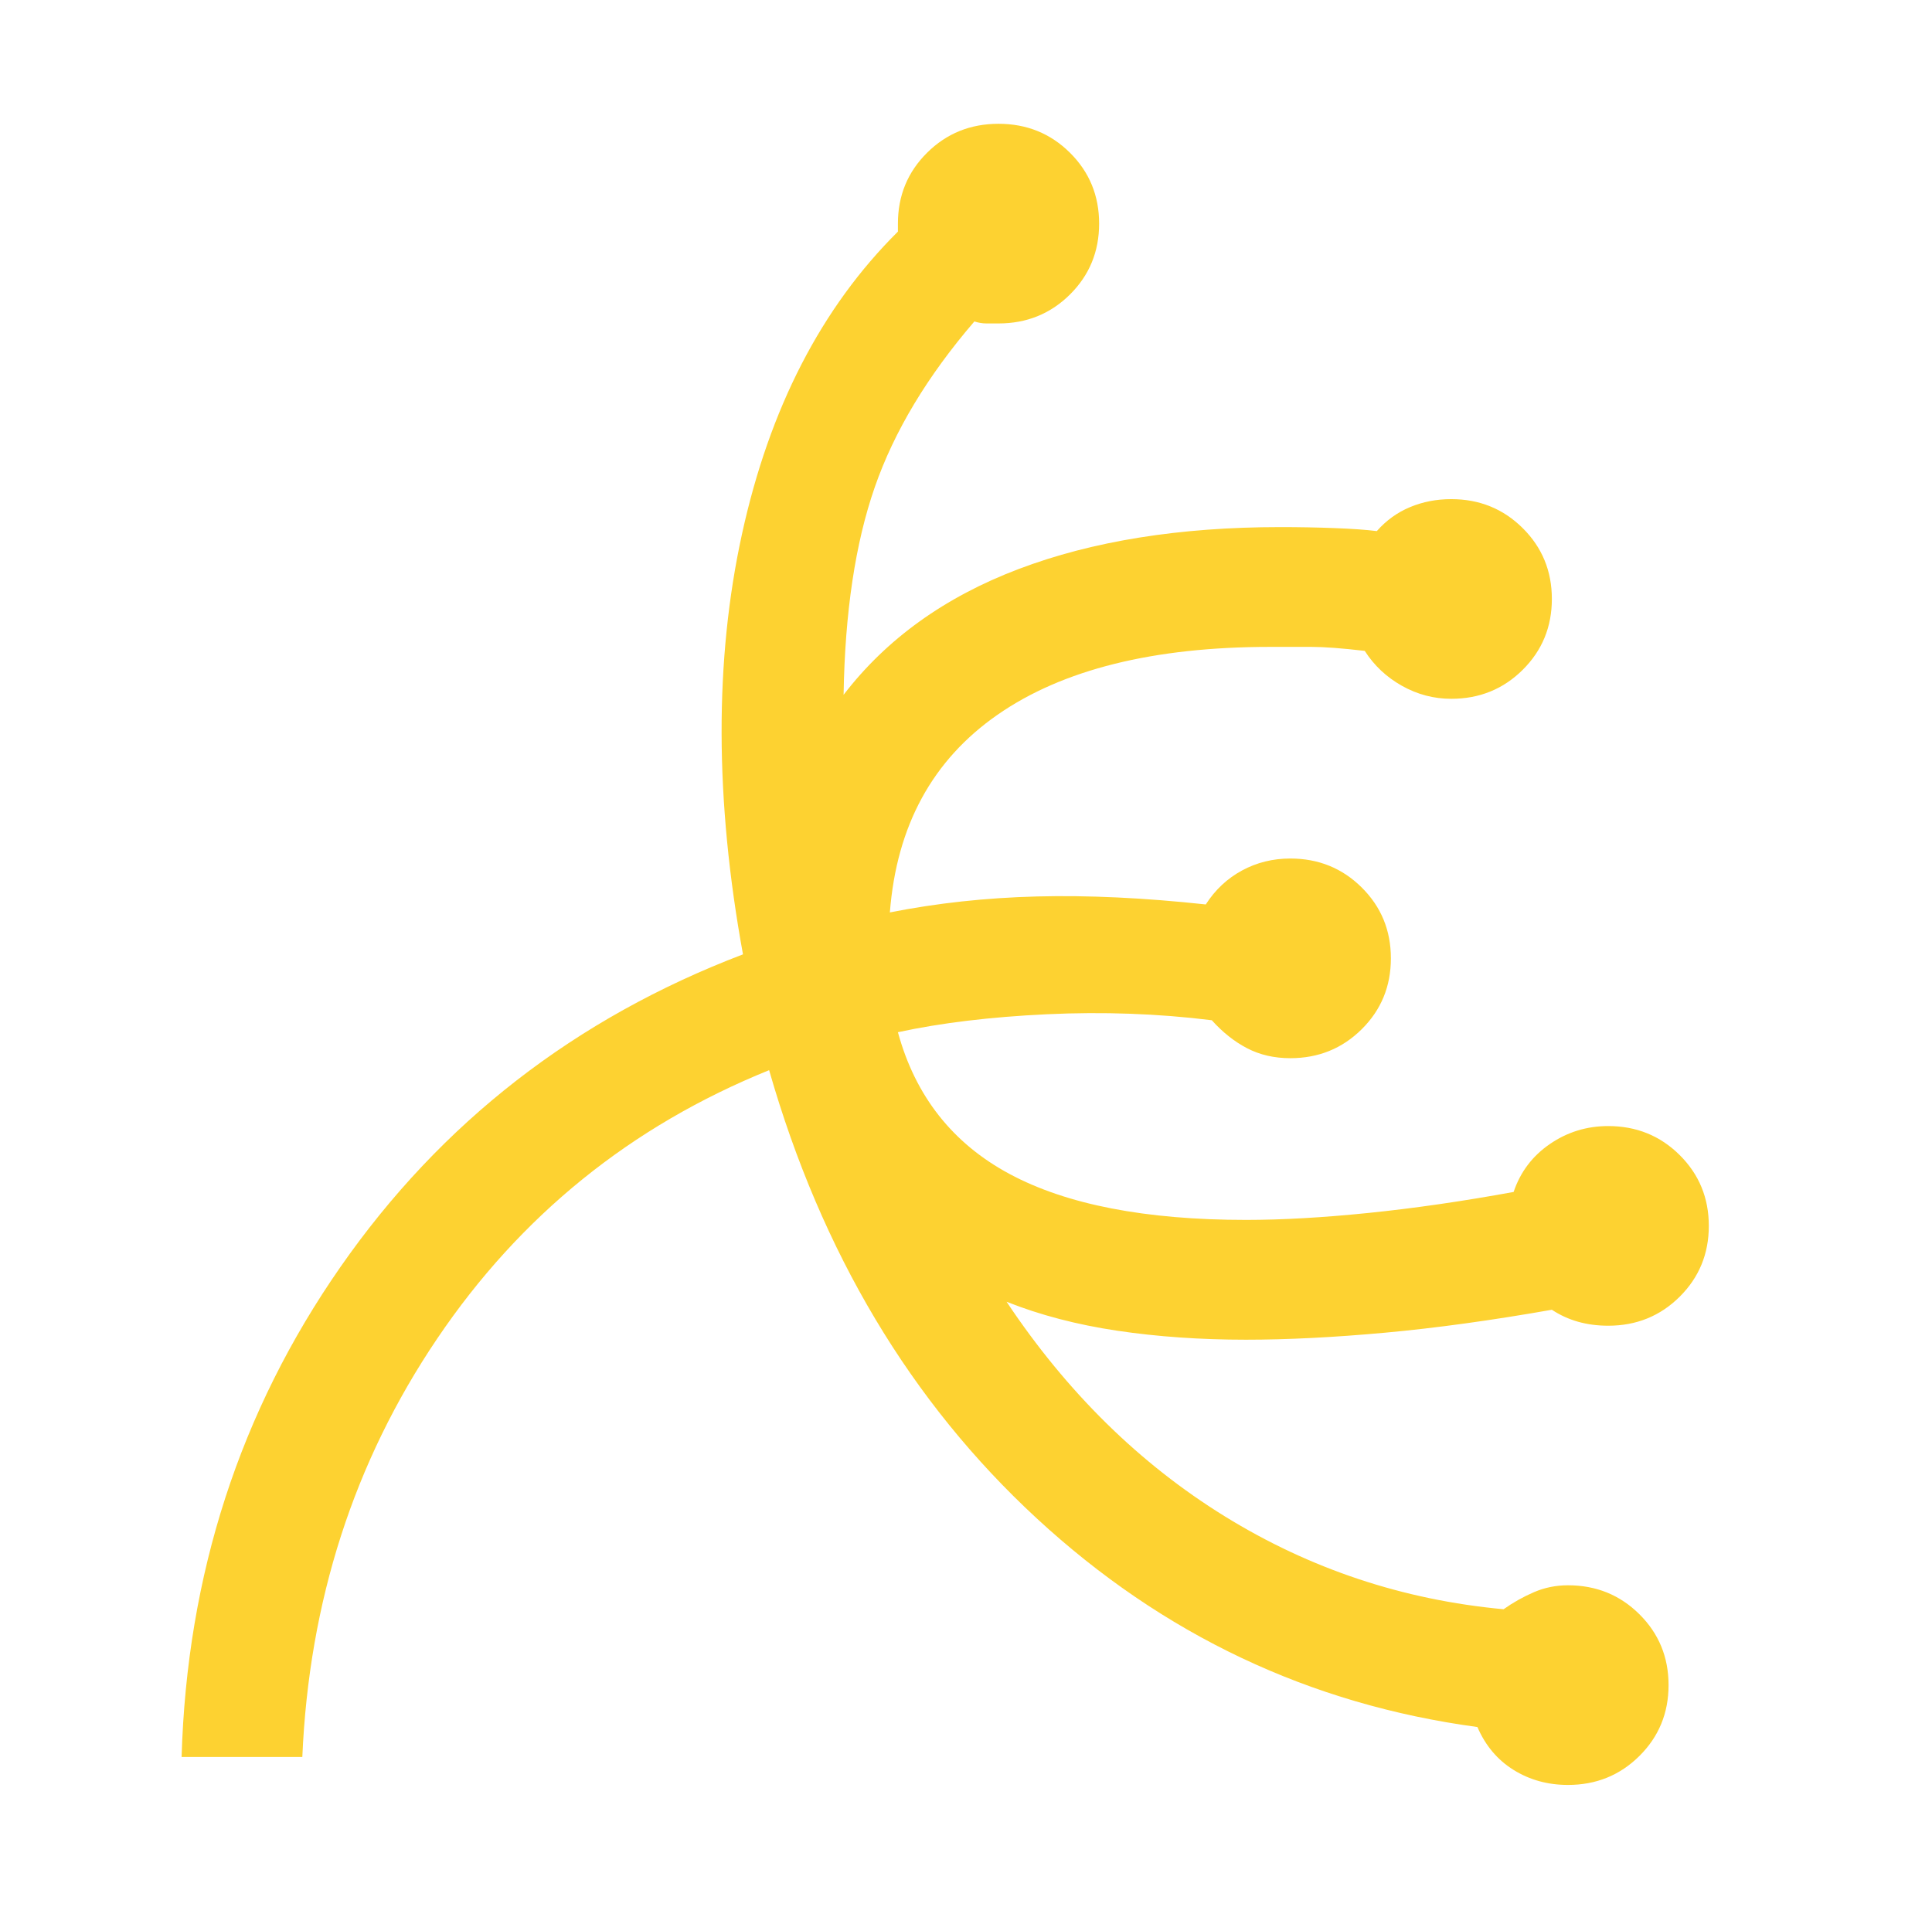
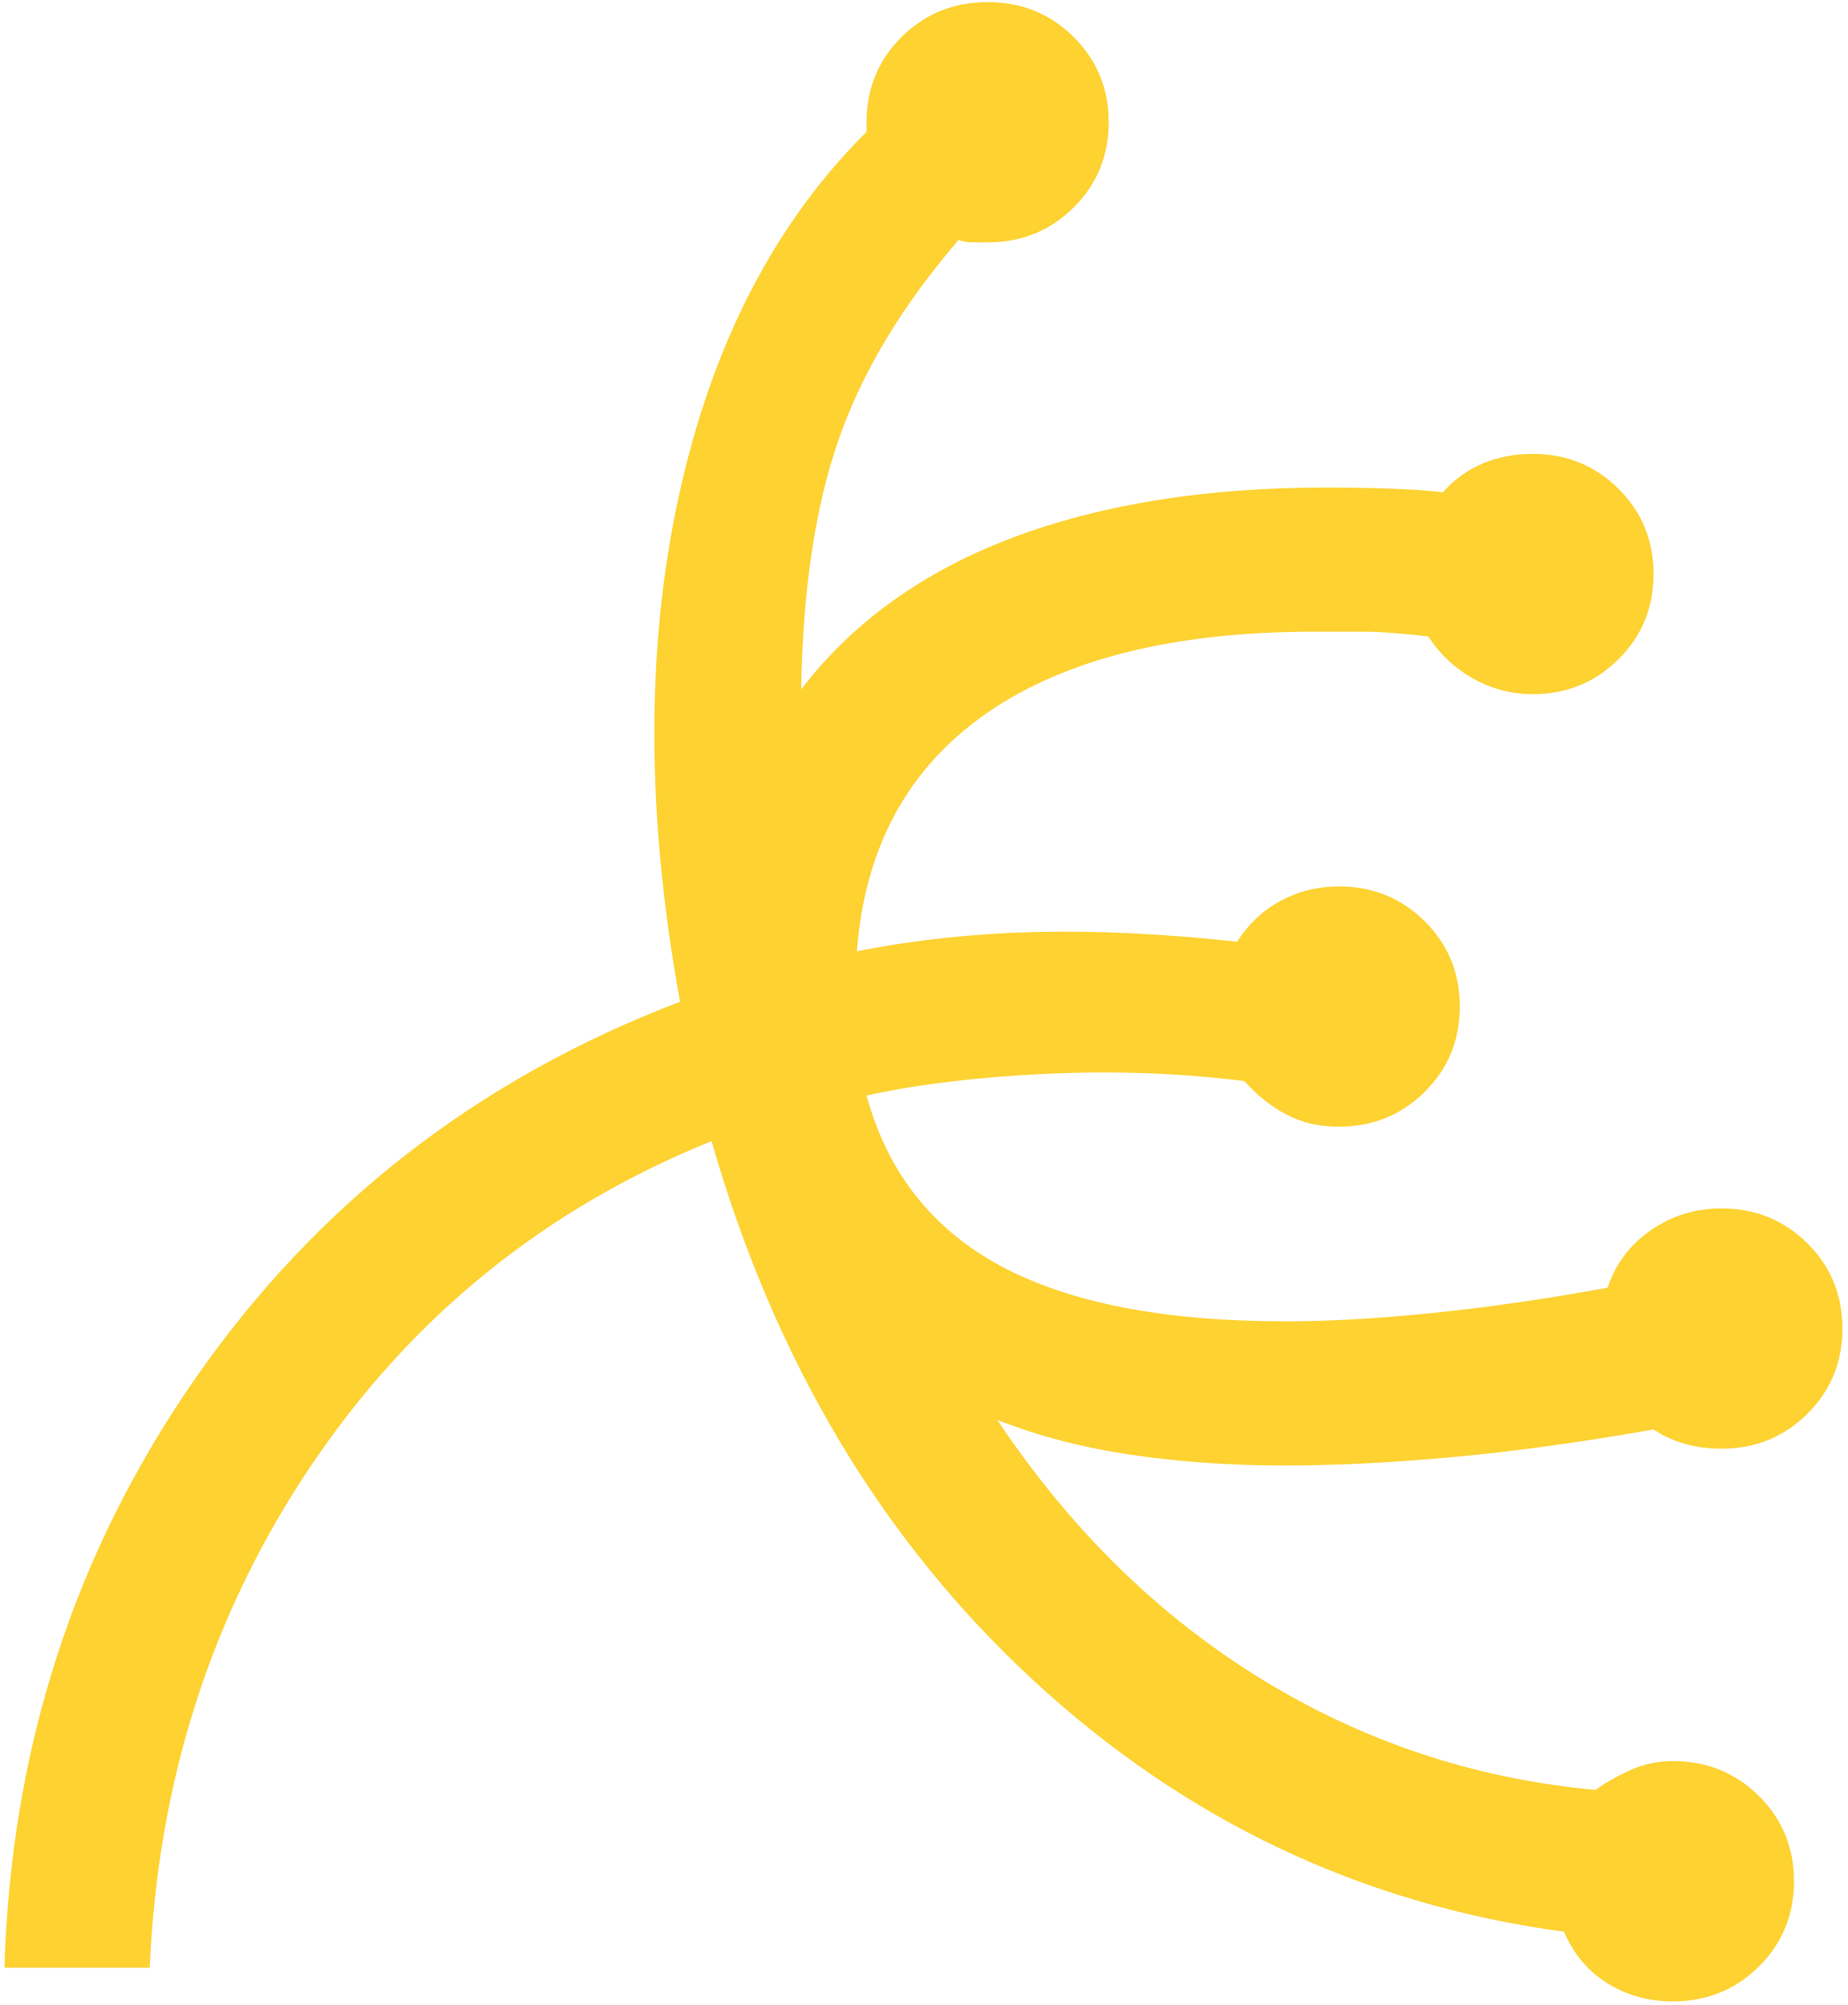
- <svg xmlns="http://www.w3.org/2000/svg" width="129" height="128" viewBox="0 0 129 128" fill="none">
-   <mask id="mask0_635_65" style="mask-type:alpha" maskUnits="userSpaceOnUse" x="0" y="0" width="129" height="128">
-     <rect x="0.5" width="128" height="128" fill="#D9D9D9" />
-   </mask>
-   <g mask="url(#mask0_635_65)">
-     <path d="M104.693 119.2C103.349 119.2 102.14 118.867 101.065 118.2C99.991 117.533 99.184 116.578 98.647 115.333C87.451 113.822 77.644 109.178 69.224 101.4C60.805 93.622 54.849 83.644 51.355 71.467C42.13 75.2 34.741 81.178 29.188 89.4C23.634 97.622 20.634 106.933 20.186 117.333H12.125C12.483 105.156 16.021 94.244 22.739 84.6C29.456 74.956 38.413 68 49.609 63.733C47.728 53.422 47.706 44.067 49.542 35.667C51.378 27.267 54.849 20.533 59.954 15.467V14.933C59.954 13.067 60.603 11.489 61.902 10.2C63.201 8.911 64.791 8.267 66.672 8.267C68.552 8.267 70.142 8.911 71.441 10.2C72.74 11.489 73.389 13.067 73.389 14.933C73.389 16.8 72.74 18.378 71.441 19.667C70.142 20.956 68.552 21.6 66.672 21.6H65.865C65.597 21.6 65.328 21.555 65.059 21.467C61.925 25.111 59.708 28.8 58.409 32.533C57.11 36.267 56.416 40.889 56.327 46.4C59.193 42.667 63.089 39.867 68.015 38C72.941 36.133 78.763 35.2 85.481 35.2C86.735 35.2 87.944 35.222 89.108 35.267C90.273 35.311 91.213 35.378 91.93 35.467C92.557 34.755 93.296 34.222 94.146 33.867C94.997 33.511 95.915 33.333 96.901 33.333C98.781 33.333 100.371 33.978 101.67 35.267C102.969 36.556 103.618 38.133 103.618 40C103.618 41.867 102.969 43.444 101.67 44.733C100.371 46.022 98.781 46.667 96.901 46.667C95.736 46.667 94.639 46.378 93.609 45.8C92.579 45.222 91.75 44.444 91.124 43.467C89.601 43.289 88.414 43.2 87.563 43.2H84.809C77.017 43.2 70.948 44.711 66.604 47.733C62.26 50.755 59.864 55.156 59.417 60.933C62.551 60.311 65.821 59.956 69.224 59.867C72.628 59.778 76.39 59.956 80.51 60.4C81.137 59.422 81.943 58.667 82.928 58.133C83.913 57.6 84.988 57.333 86.153 57.333C88.033 57.333 89.623 57.978 90.922 59.267C92.221 60.556 92.87 62.133 92.87 64C92.87 65.867 92.221 67.444 90.922 68.733C89.623 70.022 88.033 70.667 86.153 70.667C85.078 70.667 84.115 70.444 83.264 70C82.413 69.555 81.629 68.933 80.913 68.133C77.33 67.689 73.658 67.555 69.896 67.733C66.134 67.911 62.82 68.311 59.954 68.933C61.118 73.2 63.604 76.356 67.41 78.4C71.217 80.444 76.479 81.467 83.197 81.467C85.615 81.467 88.347 81.311 91.392 81C94.438 80.689 97.662 80.222 101.065 79.6C101.513 78.267 102.319 77.2 103.484 76.4C104.648 75.6 105.947 75.2 107.38 75.2C109.261 75.2 110.851 75.844 112.149 77.133C113.448 78.422 114.098 80 114.098 81.867C114.098 83.733 113.448 85.311 112.149 86.6C110.851 87.889 109.261 88.533 107.38 88.533C106.663 88.533 105.992 88.444 105.365 88.267C104.738 88.089 104.156 87.822 103.618 87.467C99.588 88.178 95.871 88.689 92.467 89C89.063 89.311 85.973 89.467 83.197 89.467C80.151 89.467 77.285 89.267 74.598 88.867C71.911 88.467 69.448 87.822 67.209 86.933C71.24 92.978 76.099 97.755 81.786 101.267C87.474 104.778 93.676 106.844 100.394 107.467C101.021 107.022 101.692 106.644 102.409 106.333C103.126 106.022 103.887 105.867 104.693 105.867C106.574 105.867 108.164 106.511 109.462 107.8C110.761 109.089 111.41 110.667 111.41 112.533C111.41 114.4 110.761 115.978 109.462 117.267C108.164 118.556 106.574 119.2 104.693 119.2Z" fill="#FDD231" />
-   </g>
+ <svg xmlns="http://www.w3.org/2000/svg" width="82" height="89" viewBox="0 0 82 89" fill="none">
+   <path d="M74.252 88.84C73.177 88.84 72.21 88.573 71.35 88.04C70.49 87.507 69.845 86.742 69.415 85.747C60.458 84.538 52.612 80.822 45.877 74.6C39.141 68.378 34.376 60.396 31.582 50.653C24.201 53.64 18.29 58.422 13.847 65C9.405 71.578 7.004 79.027 6.646 87.347H0.197C0.484 77.604 3.314 68.876 8.688 61.16C14.062 53.444 21.228 47.88 30.184 44.467C28.68 36.218 28.662 28.733 30.131 22.013C31.6 15.293 34.376 9.907 38.461 5.853V5.427C38.461 3.933 38.98 2.671 40.019 1.64C41.058 0.609 42.33 0.093 43.834 0.093C45.339 0.093 46.611 0.609 47.65 1.64C48.689 2.671 49.209 3.933 49.209 5.427C49.209 6.92 48.689 8.182 47.65 9.213C46.611 10.244 45.339 10.76 43.834 10.76H43.19C42.975 10.76 42.76 10.724 42.545 10.653C40.037 13.569 38.263 16.52 37.224 19.507C36.185 22.493 35.63 26.191 35.559 30.6C37.851 27.613 40.968 25.373 44.909 23.88C48.85 22.387 53.508 21.64 58.882 21.64C59.885 21.64 60.852 21.658 61.784 21.693C62.715 21.729 63.468 21.782 64.041 21.853C64.543 21.284 65.134 20.858 65.814 20.573C66.495 20.289 67.23 20.147 68.018 20.147C69.522 20.147 70.794 20.662 71.833 21.693C72.872 22.724 73.392 23.987 73.392 25.48C73.392 26.973 72.872 28.235 71.833 29.267C70.794 30.298 69.522 30.813 68.018 30.813C67.086 30.813 66.209 30.582 65.384 30.12C64.56 29.658 63.898 29.035 63.396 28.253C62.178 28.111 61.228 28.04 60.548 28.04H58.344C52.111 28.04 47.256 29.249 43.781 31.667C40.306 34.084 38.389 37.604 38.031 42.227C40.538 41.729 43.154 41.444 45.877 41.373C48.599 41.302 51.609 41.444 54.905 41.8C55.407 41.018 56.051 40.413 56.84 39.987C57.628 39.56 58.488 39.347 59.419 39.347C60.924 39.347 62.196 39.862 63.235 40.893C64.274 41.924 64.793 43.187 64.793 44.68C64.793 46.173 64.274 47.435 63.235 48.467C62.196 49.498 60.924 50.013 59.419 50.013C58.559 50.013 57.789 49.836 57.108 49.48C56.428 49.124 55.801 48.627 55.227 47.987C52.361 47.631 49.423 47.524 46.414 47.667C43.405 47.809 40.753 48.129 38.461 48.627C39.392 52.04 41.38 54.564 44.426 56.2C47.471 57.836 51.681 58.653 57.055 58.653C58.989 58.653 61.175 58.529 63.611 58.28C66.047 58.031 68.627 57.658 71.35 57.16C71.708 56.093 72.353 55.24 73.284 54.6C74.216 53.96 75.255 53.64 76.401 53.64C77.906 53.64 79.178 54.156 80.217 55.187C81.256 56.218 81.775 57.48 81.775 58.973C81.775 60.467 81.256 61.729 80.217 62.76C79.178 63.791 77.906 64.307 76.401 64.307C75.828 64.307 75.291 64.236 74.789 64.093C74.287 63.951 73.822 63.738 73.392 63.453C70.167 64.022 67.194 64.431 64.471 64.68C61.748 64.929 59.276 65.053 57.055 65.053C54.618 65.053 52.325 64.893 50.176 64.573C48.026 64.253 46.056 63.738 44.264 63.027C47.489 67.862 51.376 71.684 55.926 74.493C60.476 77.302 65.438 78.956 70.812 79.453C71.314 79.098 71.851 78.796 72.424 78.547C72.998 78.298 73.607 78.173 74.252 78.173C75.756 78.173 77.028 78.689 78.067 79.72C79.106 80.751 79.626 82.013 79.626 83.507C79.626 85 79.106 86.262 78.067 87.293C77.028 88.324 75.756 88.84 74.252 88.84Z" fill="#FDD231" />
</svg>
